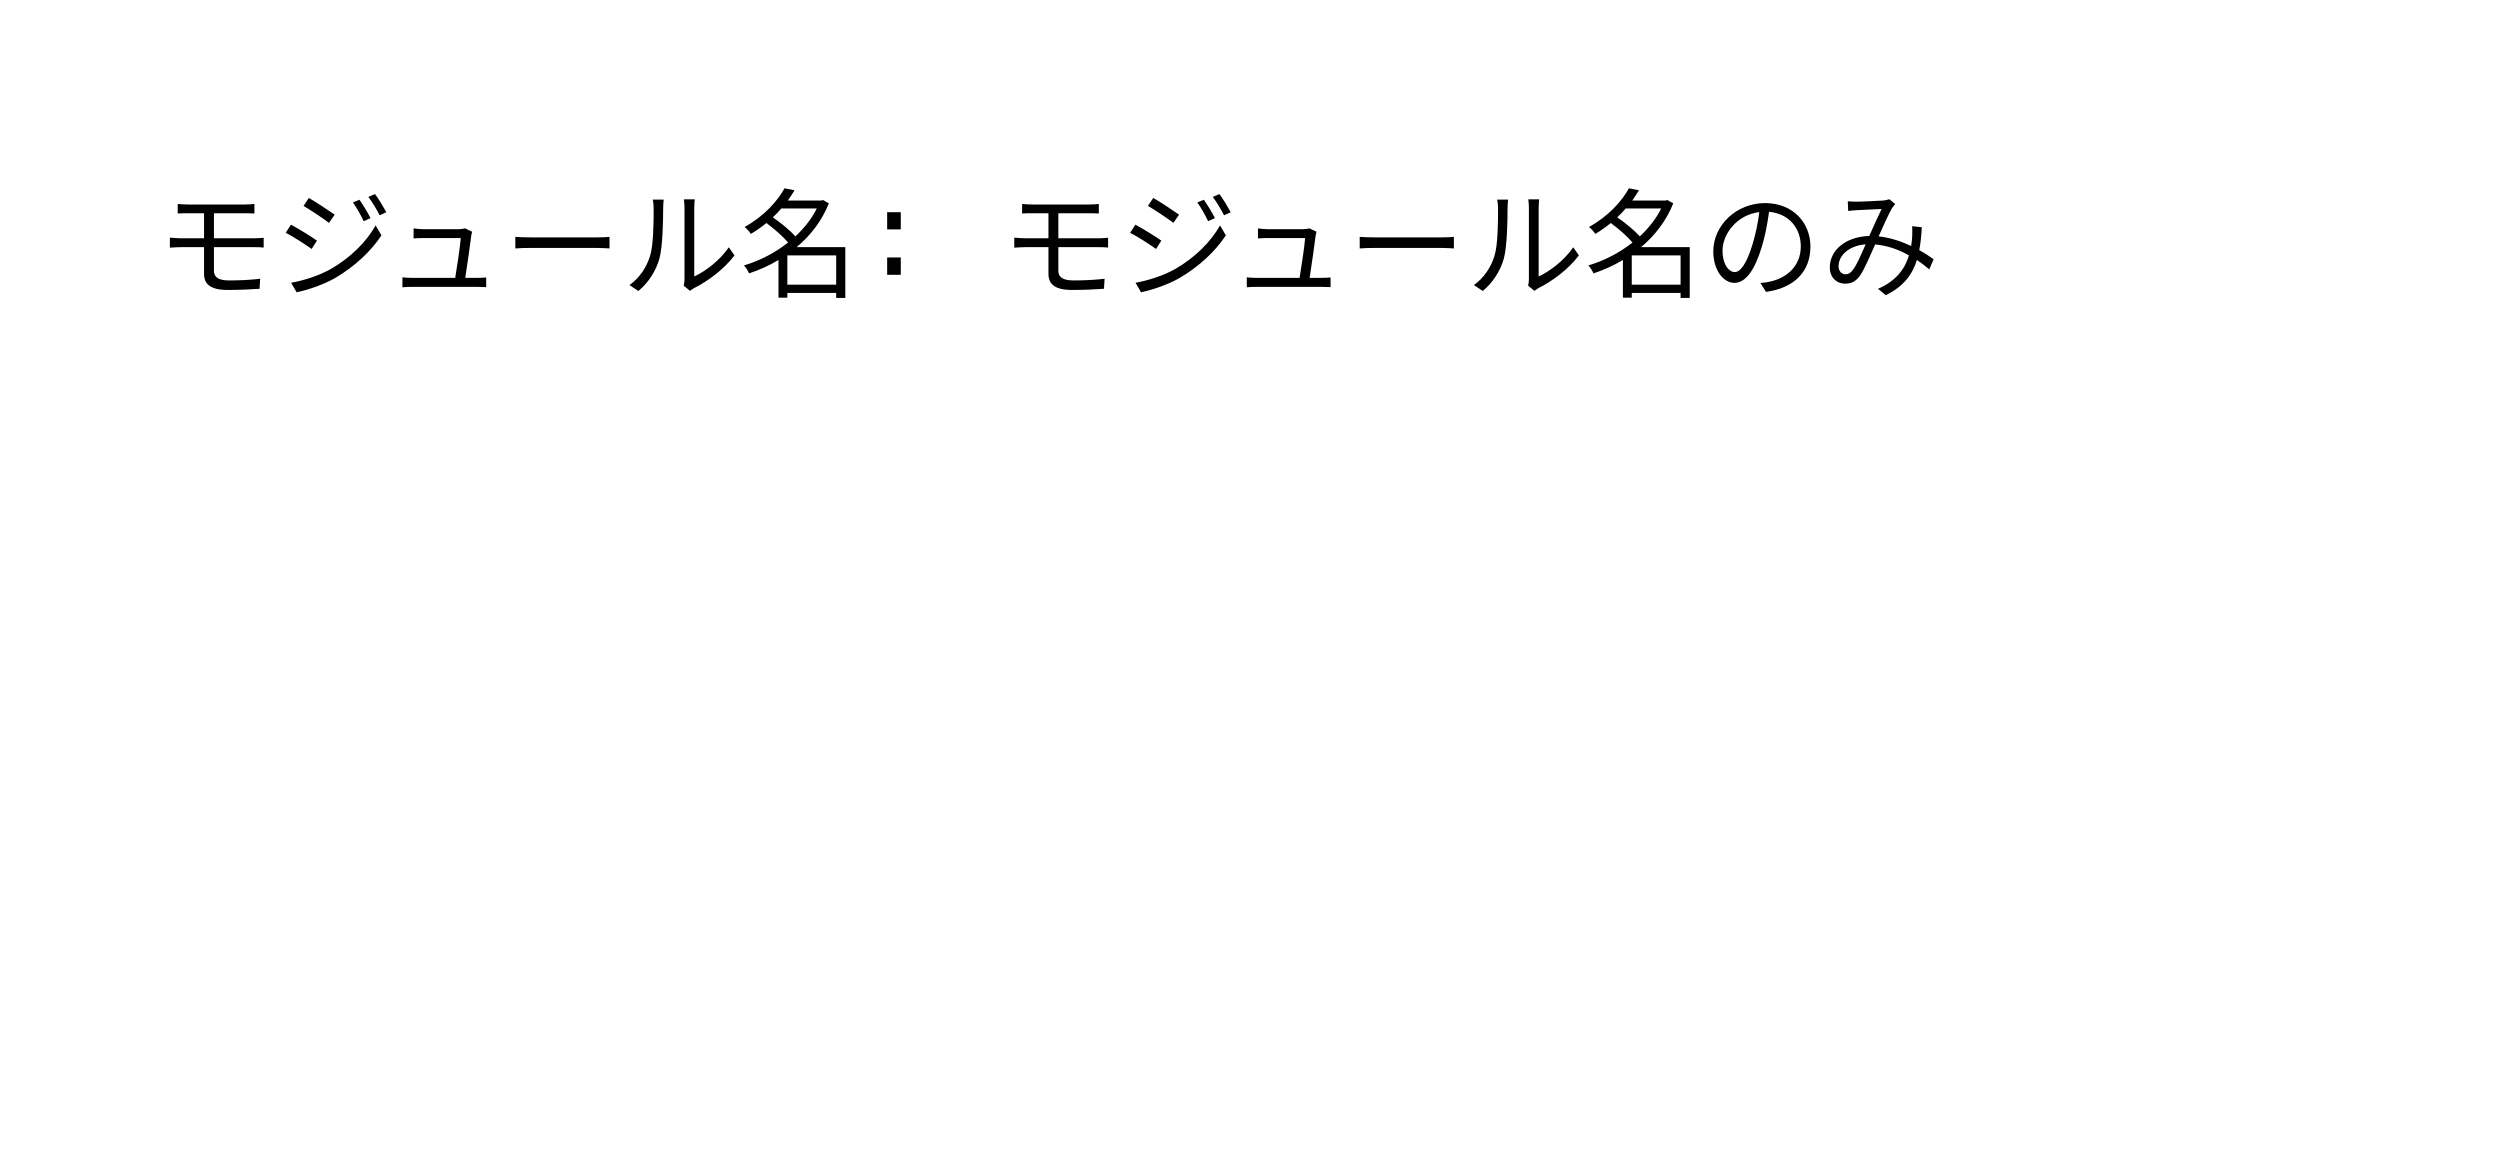
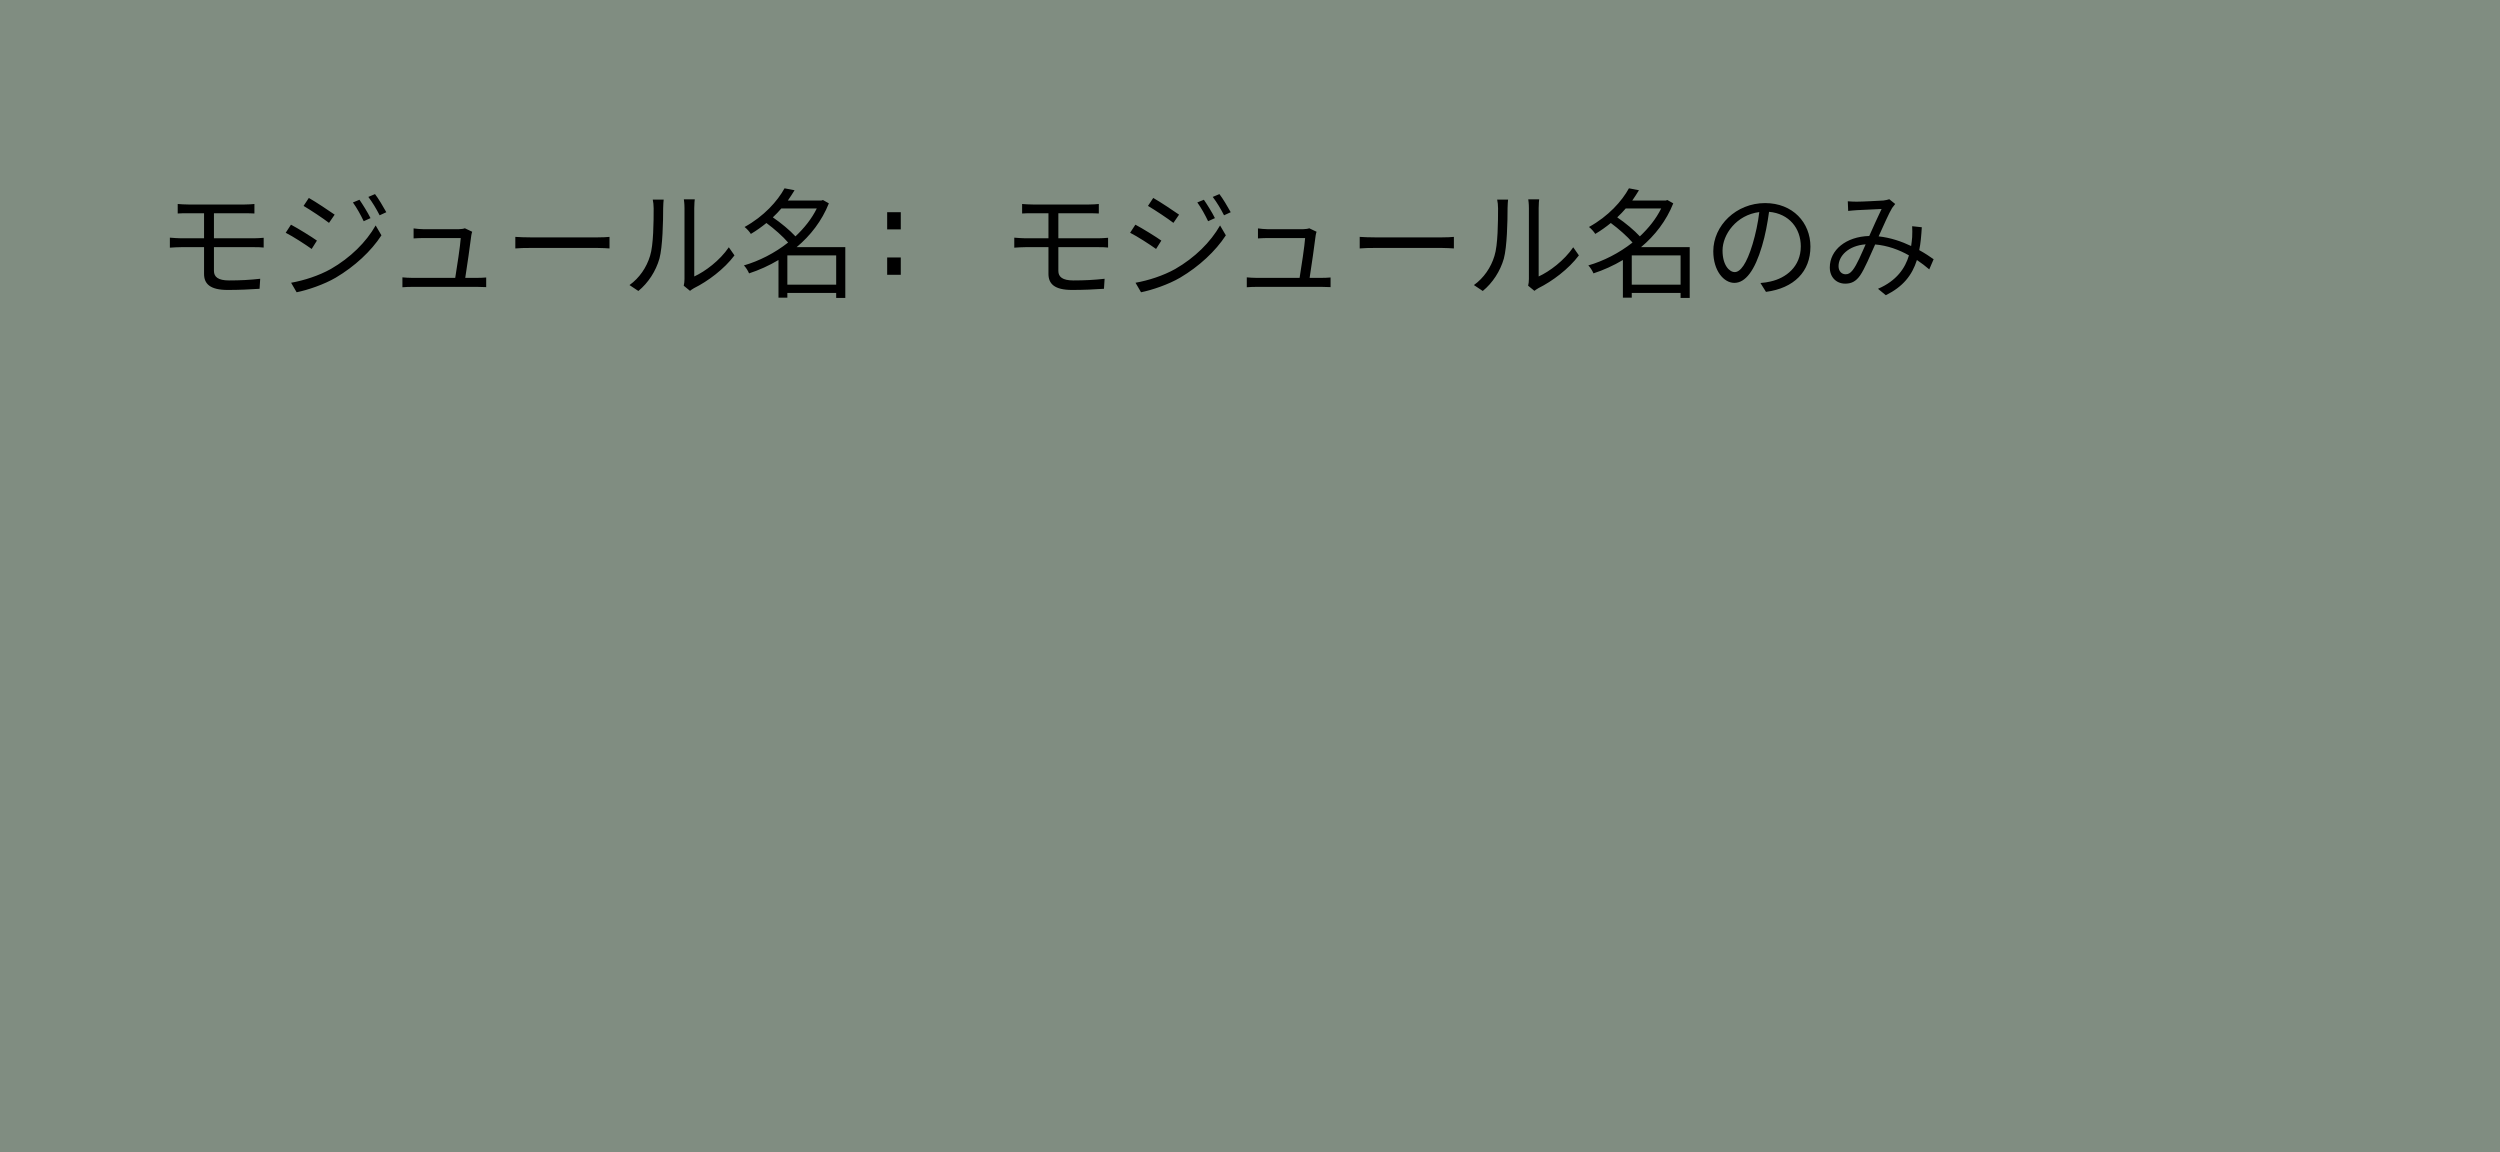
<svg xmlns="http://www.w3.org/2000/svg" width="304" height="140" style="background-color: #808d81">
+   <rect x="0" y="0" width="304" height="140" fill="#808d81" stroke="#808d81" />
  <text x="19" y="30" text-anchor="start" dominant-baseline="middle" font-family="Consolas, Meiryo UI, Courier New, monospace" font-size="120%" rotate="0">モジュール名: モジュール名のみ</text>
</svg>
